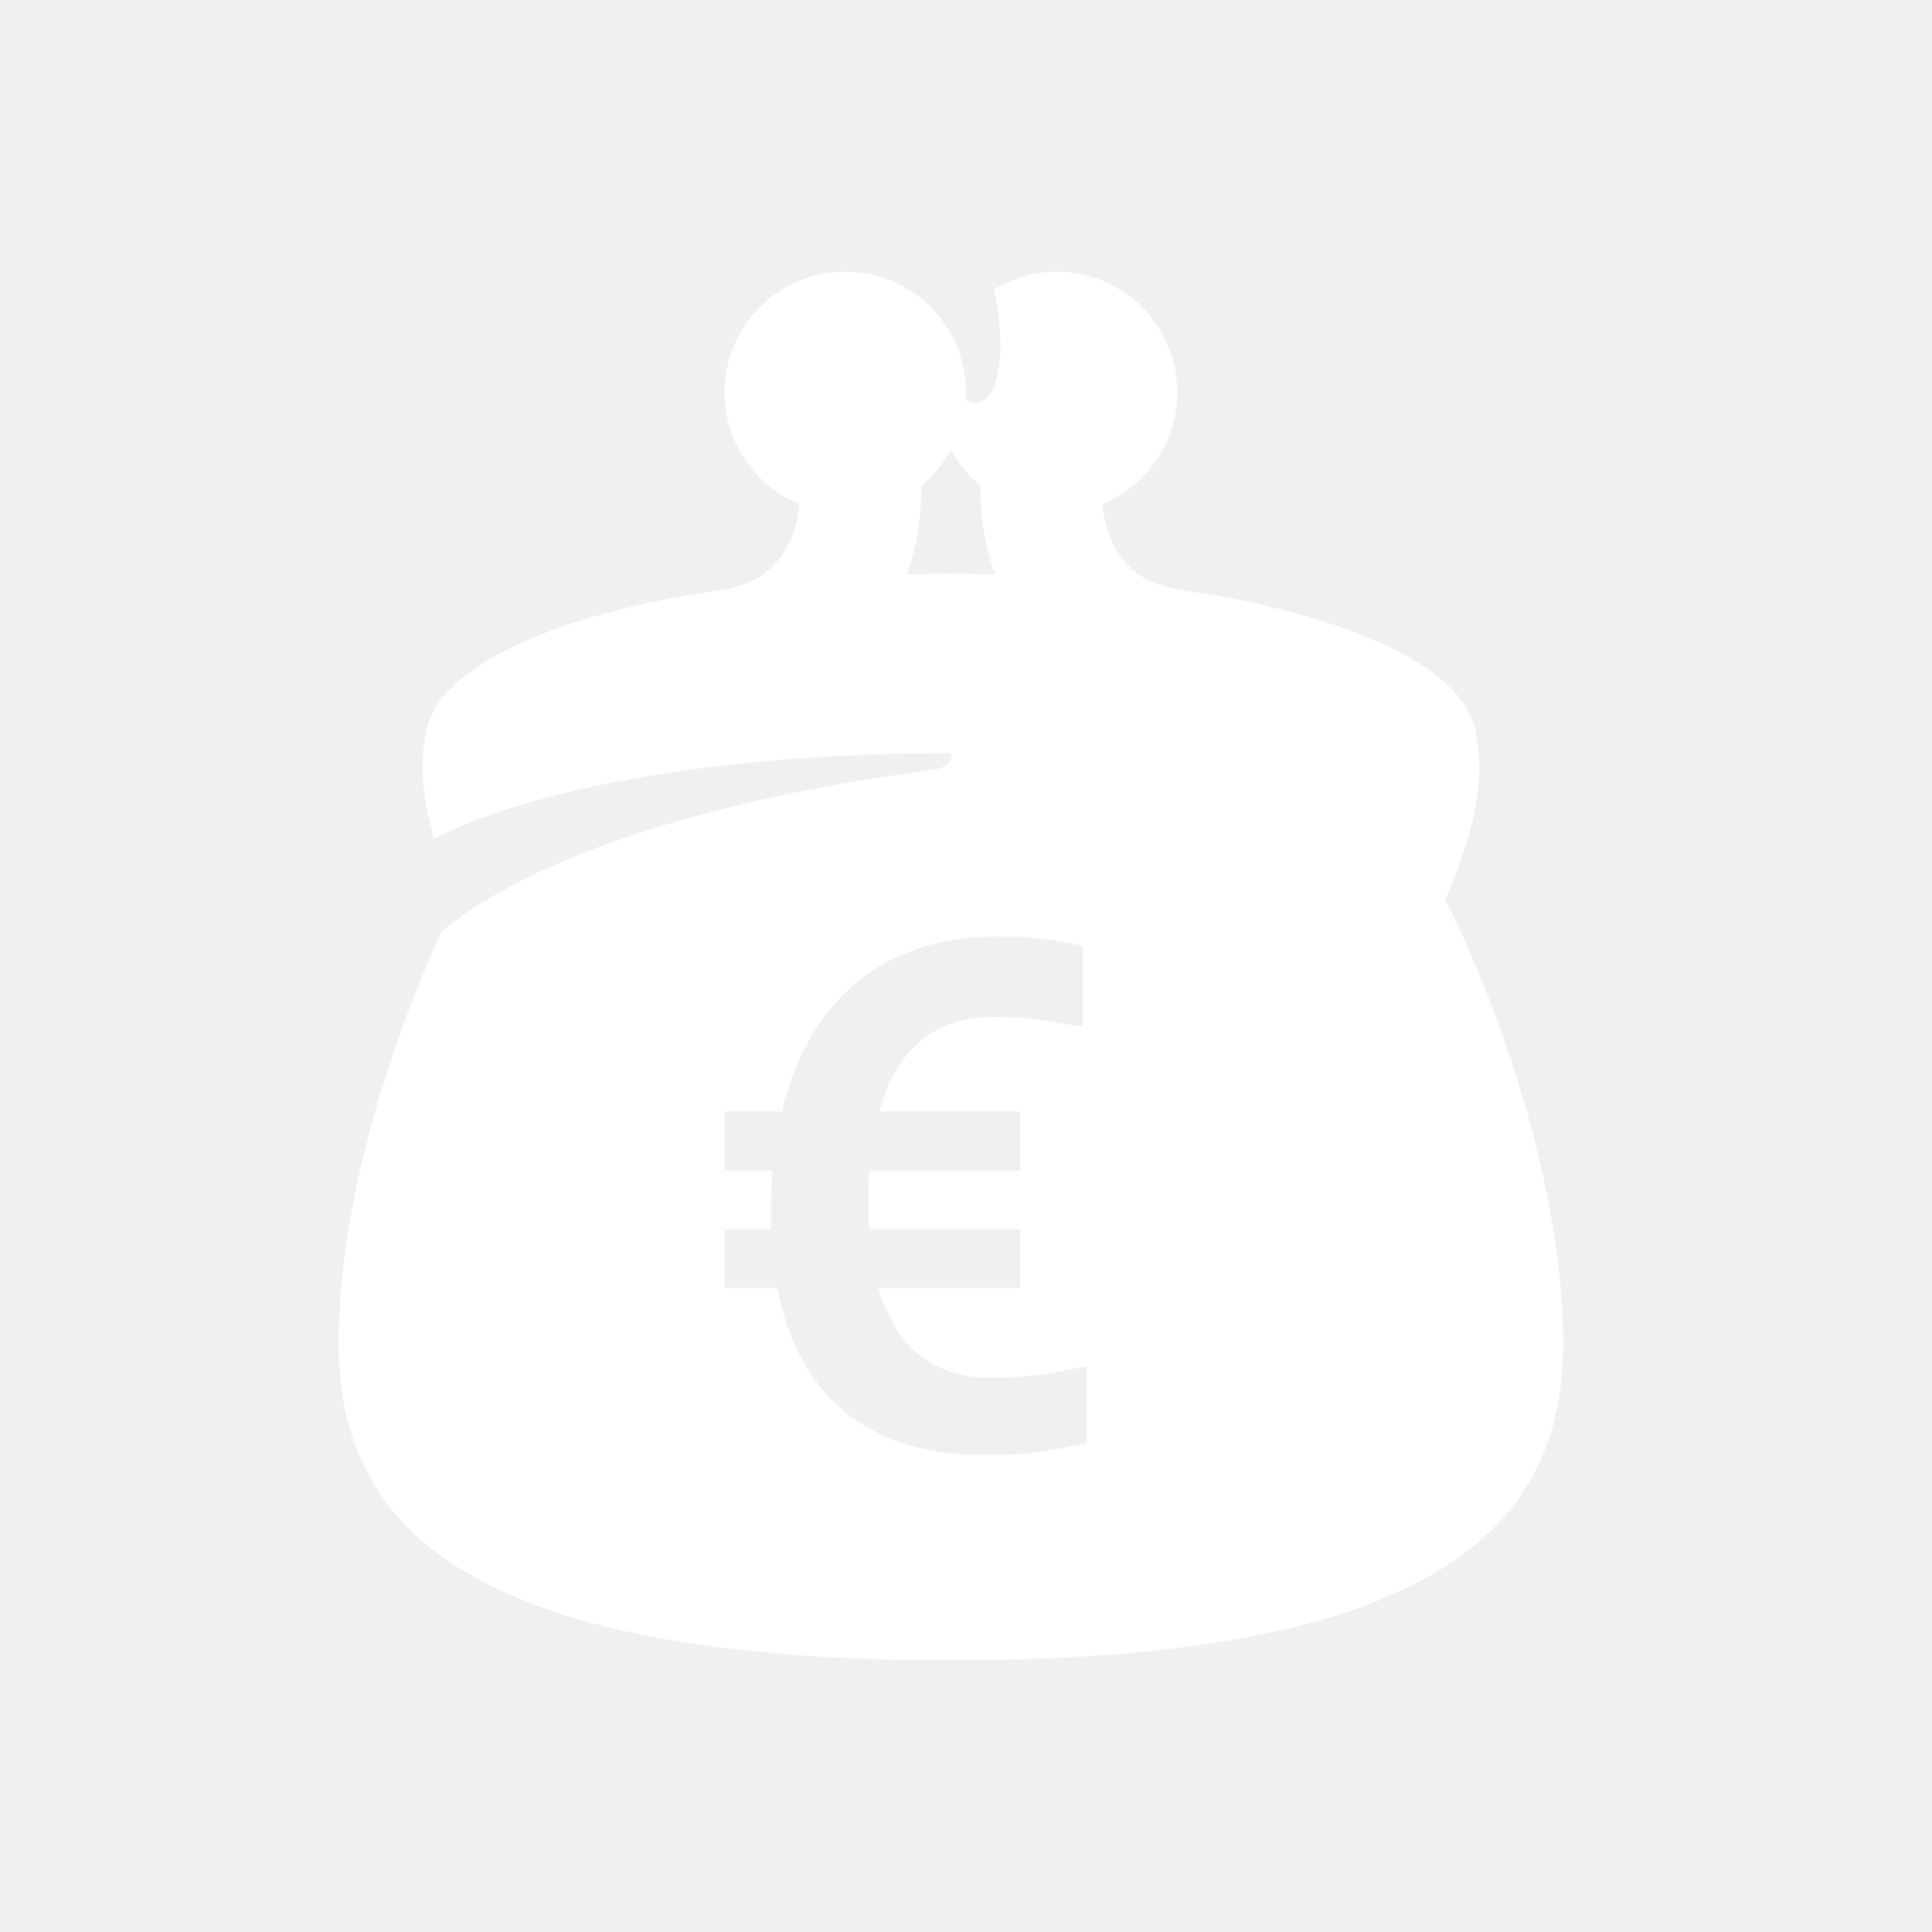
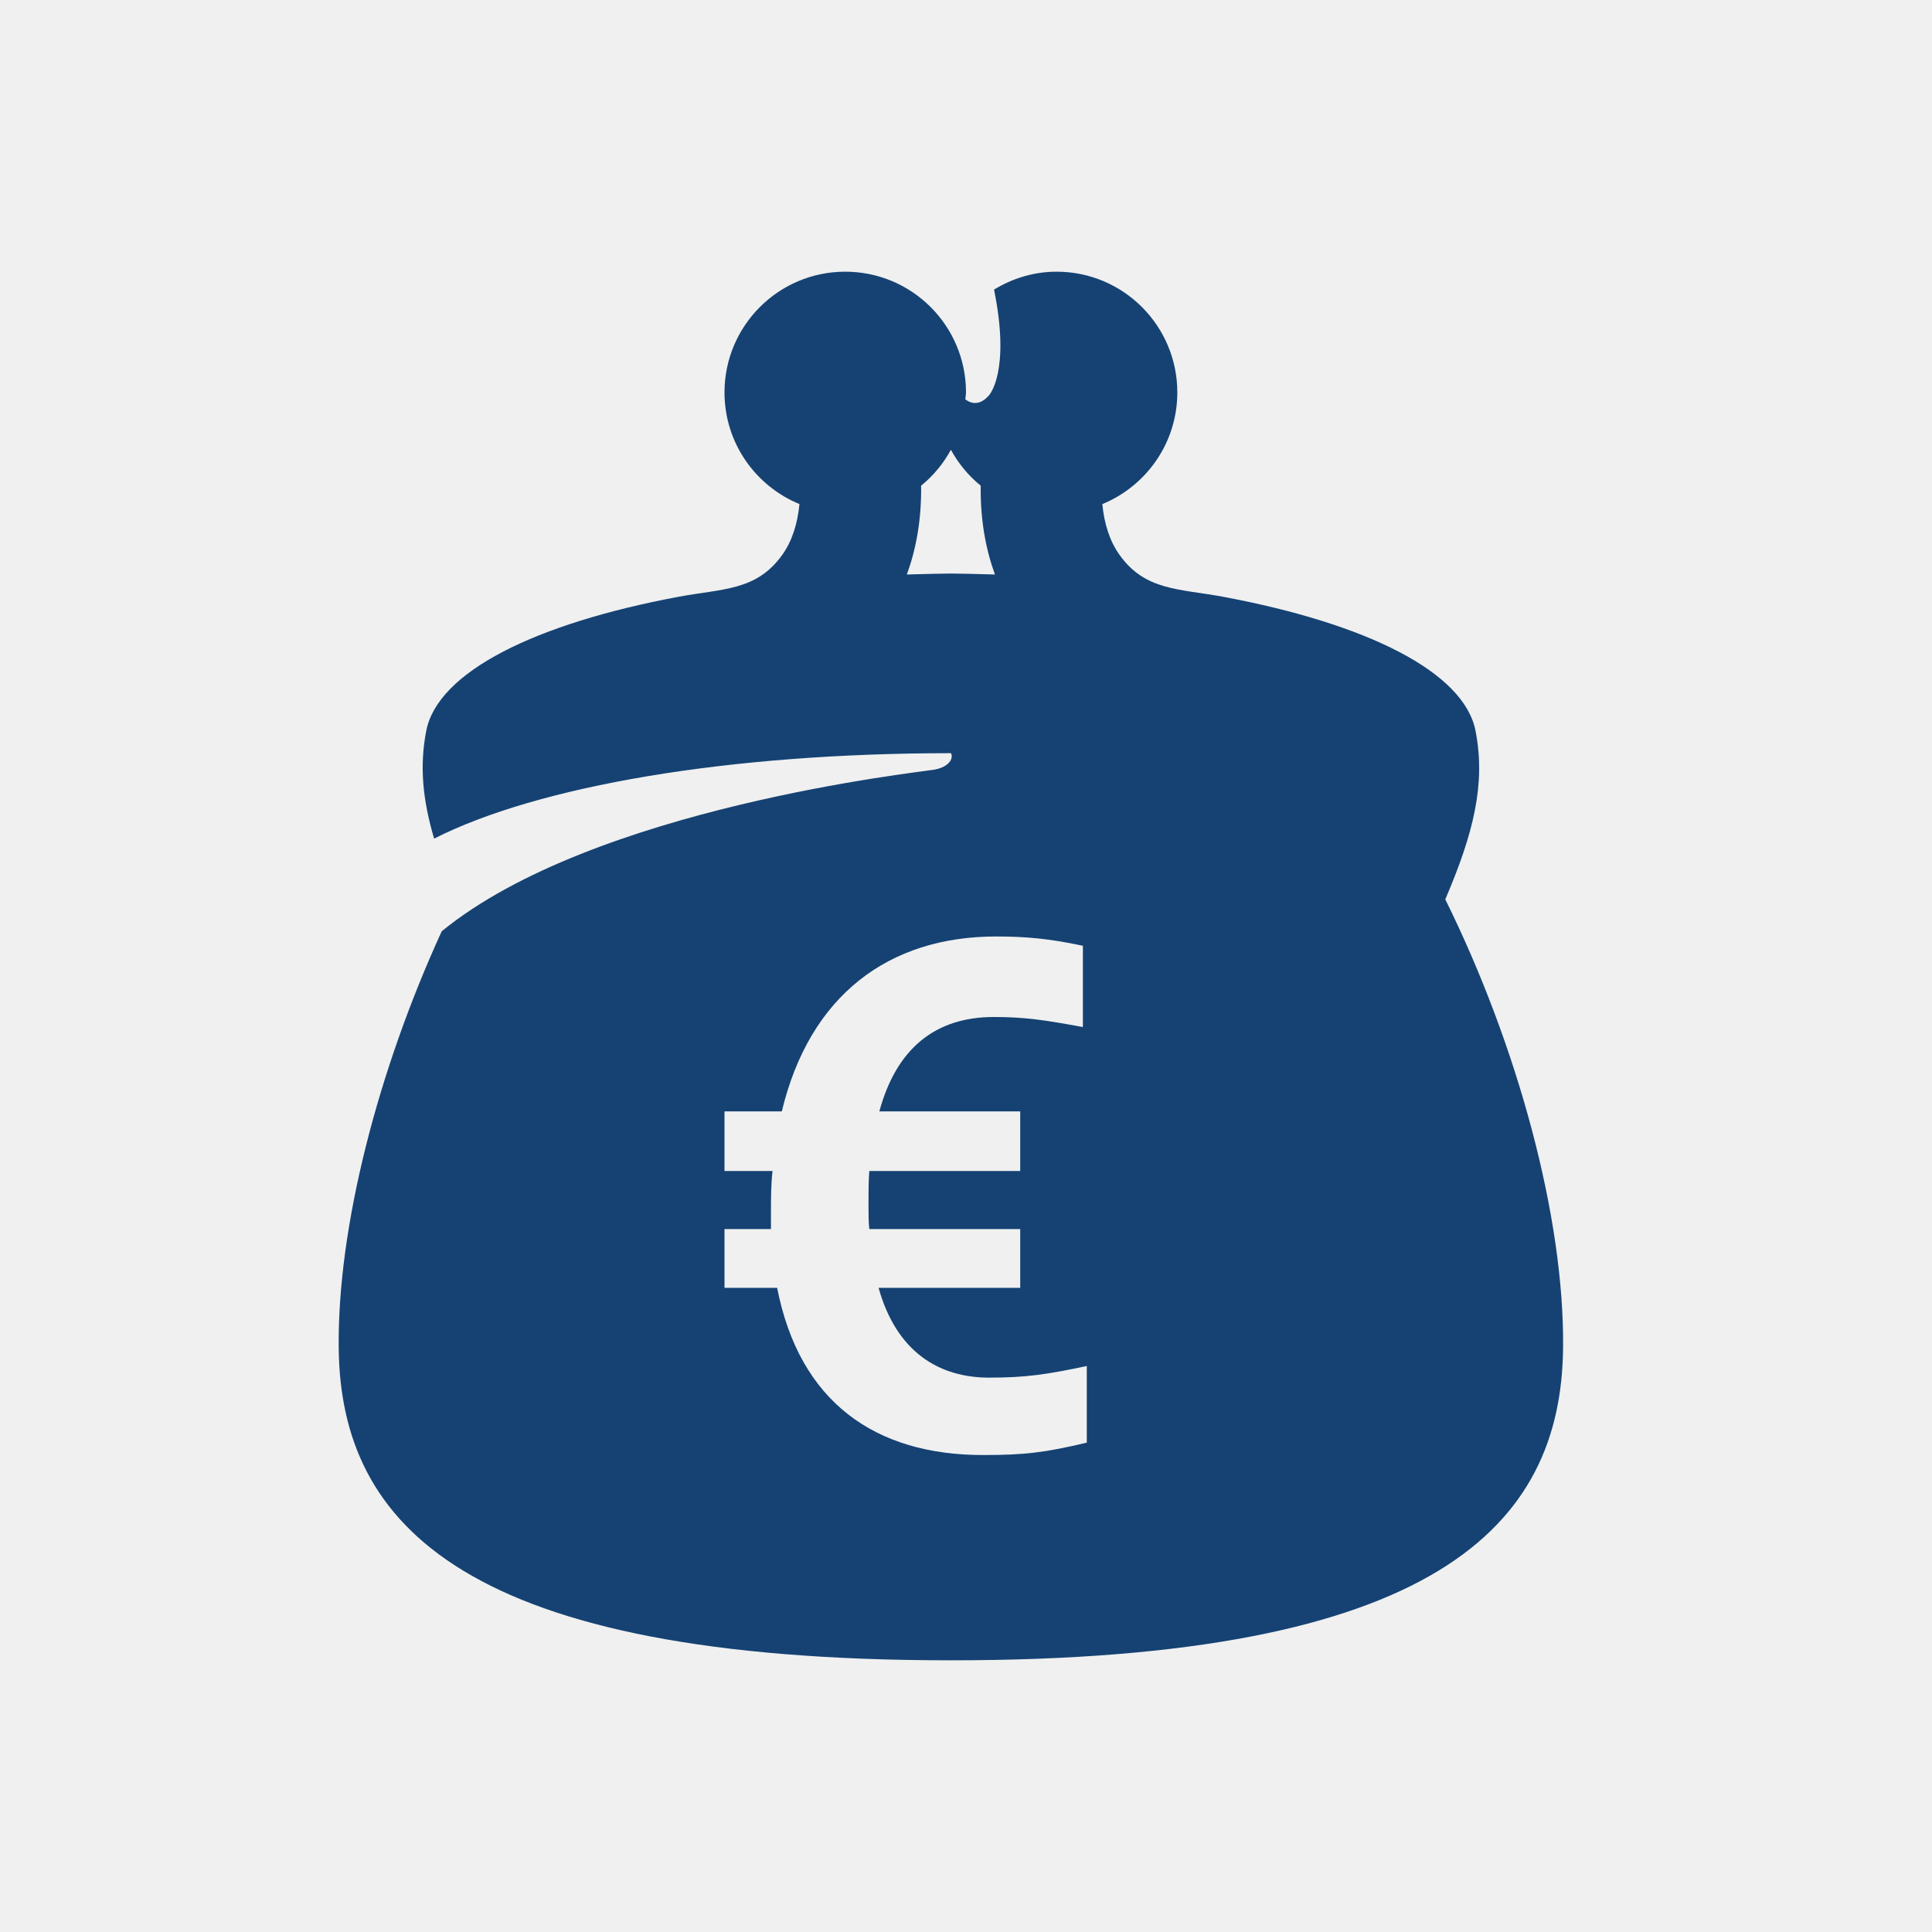
<svg xmlns="http://www.w3.org/2000/svg" version="1.2" baseProfile="tiny" x="0px" y="0px" width="64px" height="64px" viewBox="0 0 64 64" xml:space="preserve">
  <g id="_x36_4px_Boxes">
    <rect fill="none" width="64" height="64" />
  </g>
  <g id="Production">
    <rect fill="none" width="64" height="64" />
-     <path fill="#fff" d="M47.877,29.792c0.94-2.195,1.342-3.83,1.003-5.578c-0.379-1.955-3.598-3.552-8.352-4.443   c-1.464-0.274-2.589-0.193-3.443-1.391c-0.324-0.454-0.506-1.027-0.569-1.681C37.973,16.1,39,14.671,39,13   c0-2.209-1.791-4-4-4c-0.761,0-1.465,0.224-2.071,0.593c0.556,2.735-0.167,3.502-0.167,3.502   c-0.366,0.427-0.696,0.205-0.785,0.131C31.982,13.15,32,13.078,32,13c0-2.209-1.791-4-4-4s-4,1.791-4,4   c0,1.671,1.027,3.1,2.483,3.698c-0.063,0.654-0.245,1.227-0.569,1.681c-0.854,1.198-1.978,1.117-3.443,1.391   c-4.754,0.891-7.973,2.489-8.352,4.443c-0.227,1.171-0.115,2.295,0.262,3.567c3.436-1.742,9.735-2.83,17.119-2.83   c0.09,0.148-0.029,0.453-0.557,0.547c-0.481,0.086-11.272,1.239-16.31,5.352   c-2.105,4.594-3.458,9.792-3.413,13.814C11.287,50.535,15.407,55,31.5,55c16.092,0,20.213-4.465,20.279-10.337   C51.828,40.331,50.266,34.626,47.877,29.792z M30.041,19.031c0.293-0.802,0.488-1.779,0.472-2.942   c0.403-0.328,0.737-0.73,0.987-1.19c0.25,0.46,0.584,0.861,0.987,1.19c-0.016,1.162,0.179,2.14,0.472,2.942   C31.317,18.989,31.683,18.989,30.041,19.031z M36,47.79c-1.41,0.334-2.077,0.41-3.436,0.41   c-3.564,0-6.077-1.744-6.82-5.538H24v-1.948h1.539v-0.538c0-0.462,0-0.949,0.052-1.385H24v-1.974h1.898   c0.923-3.846,3.539-5.795,7.103-5.795c1,0,1.795,0.077,2.871,0.308v2.692   c-1.257-0.231-1.923-0.333-2.948-0.333c-1.949,0-3.231,1.051-3.795,3.128h4.667v1.974h-5   c-0.026,0.359-0.026,0.718-0.026,1.077c0,0.308,0,0.59,0.026,0.846h5v1.948h-4.692   c0.589,2.102,1.974,2.974,3.666,2.974c1.205,0,1.898-0.103,3.231-0.385V47.79z" />
+     <path fill="#154273" d="M47.877,29.792c0.94-2.195,1.342-3.83,1.003-5.578c-0.379-1.955-3.598-3.552-8.352-4.443   c-1.464-0.274-2.589-0.193-3.443-1.391c-0.324-0.454-0.506-1.027-0.569-1.681C37.973,16.1,39,14.671,39,13   c0-2.209-1.791-4-4-4c-0.761,0-1.465,0.224-2.071,0.593c0.556,2.735-0.167,3.502-0.167,3.502   c-0.366,0.427-0.696,0.205-0.785,0.131C31.982,13.15,32,13.078,32,13c0-2.209-1.791-4-4-4s-4,1.791-4,4   c0,1.671,1.027,3.1,2.483,3.698c-0.063,0.654-0.245,1.227-0.569,1.681c-0.854,1.198-1.978,1.117-3.443,1.391   c-4.754,0.891-7.973,2.489-8.352,4.443c-0.227,1.171-0.115,2.295,0.262,3.567c3.436-1.742,9.735-2.83,17.119-2.83   c0.09,0.148-0.029,0.453-0.557,0.547c-0.481,0.086-11.272,1.239-16.31,5.352   c-2.105,4.594-3.458,9.792-3.413,13.814C11.287,50.535,15.407,55,31.5,55c16.092,0,20.213-4.465,20.279-10.337   C51.828,40.331,50.266,34.626,47.877,29.792z M30.041,19.031c0.293-0.802,0.488-1.779,0.472-2.942   c0.403-0.328,0.737-0.73,0.987-1.19c0.25,0.46,0.584,0.861,0.987,1.19c-0.016,1.162,0.179,2.14,0.472,2.942   C31.317,18.989,31.683,18.989,30.041,19.031z M36,47.79c-1.41,0.334-2.077,0.41-3.436,0.41   c-3.564,0-6.077-1.744-6.82-5.538H24v-1.948h1.539v-0.538c0-0.462,0-0.949,0.052-1.385H24v-1.974h1.898   c0.923-3.846,3.539-5.795,7.103-5.795c1,0,1.795,0.077,2.871,0.308v2.692   c-1.257-0.231-1.923-0.333-2.948-0.333c-1.949,0-3.231,1.051-3.795,3.128h4.667v1.974h-5   c-0.026,0.359-0.026,0.718-0.026,1.077c0,0.308,0,0.59,0.026,0.846h5v1.948h-4.692   c0.589,2.102,1.974,2.974,3.666,2.974c1.205,0,1.898-0.103,3.231-0.385V47.79z" />
  </g>
</svg>
